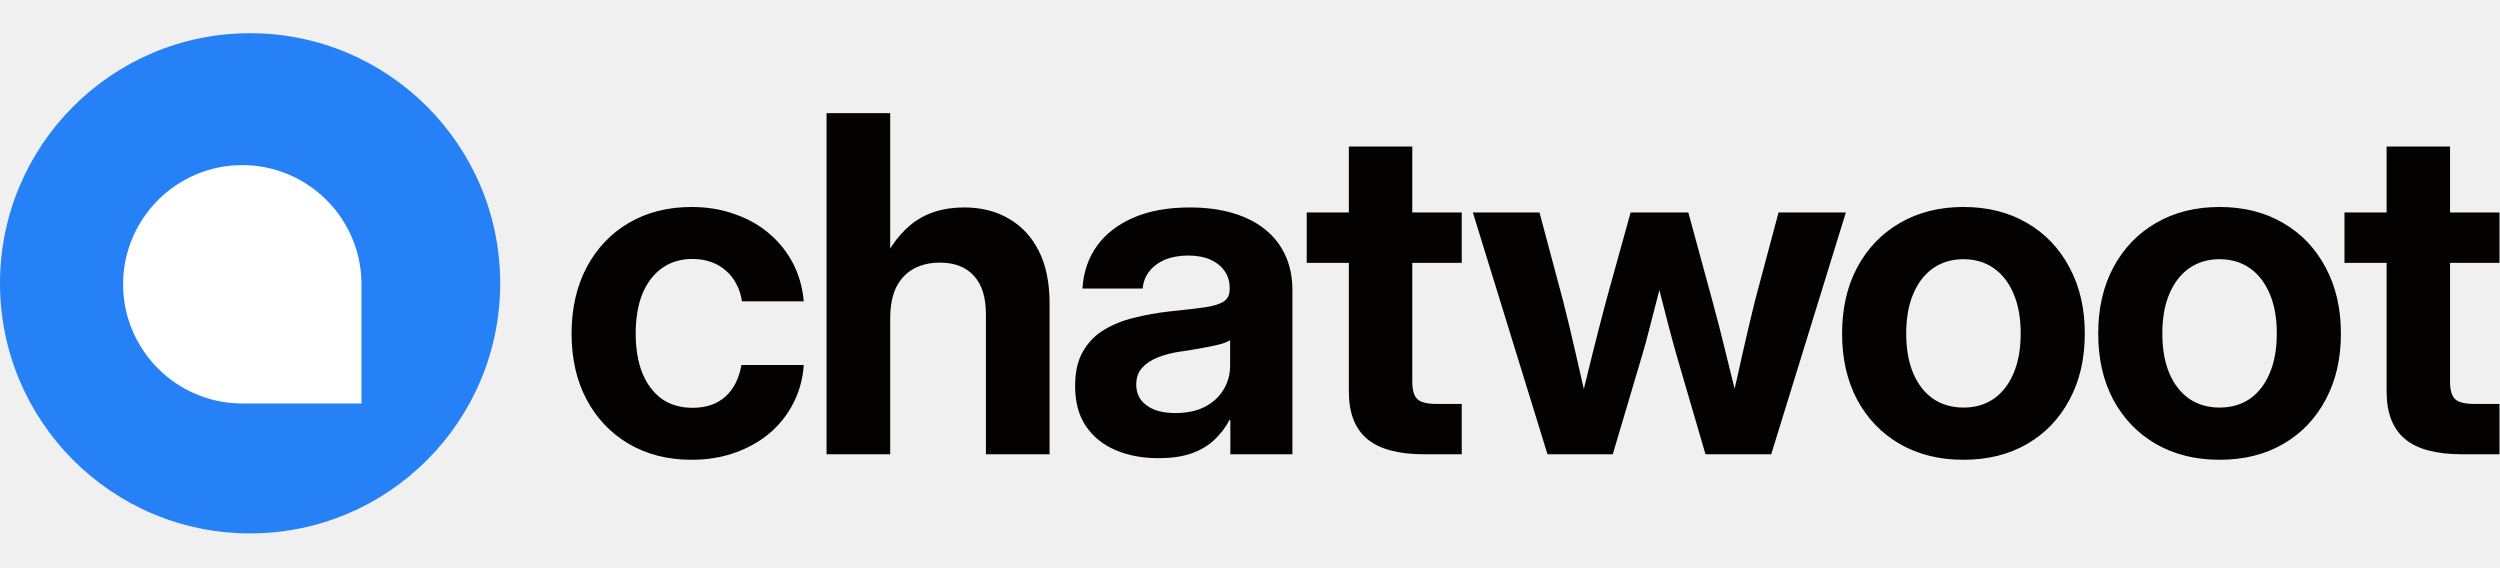
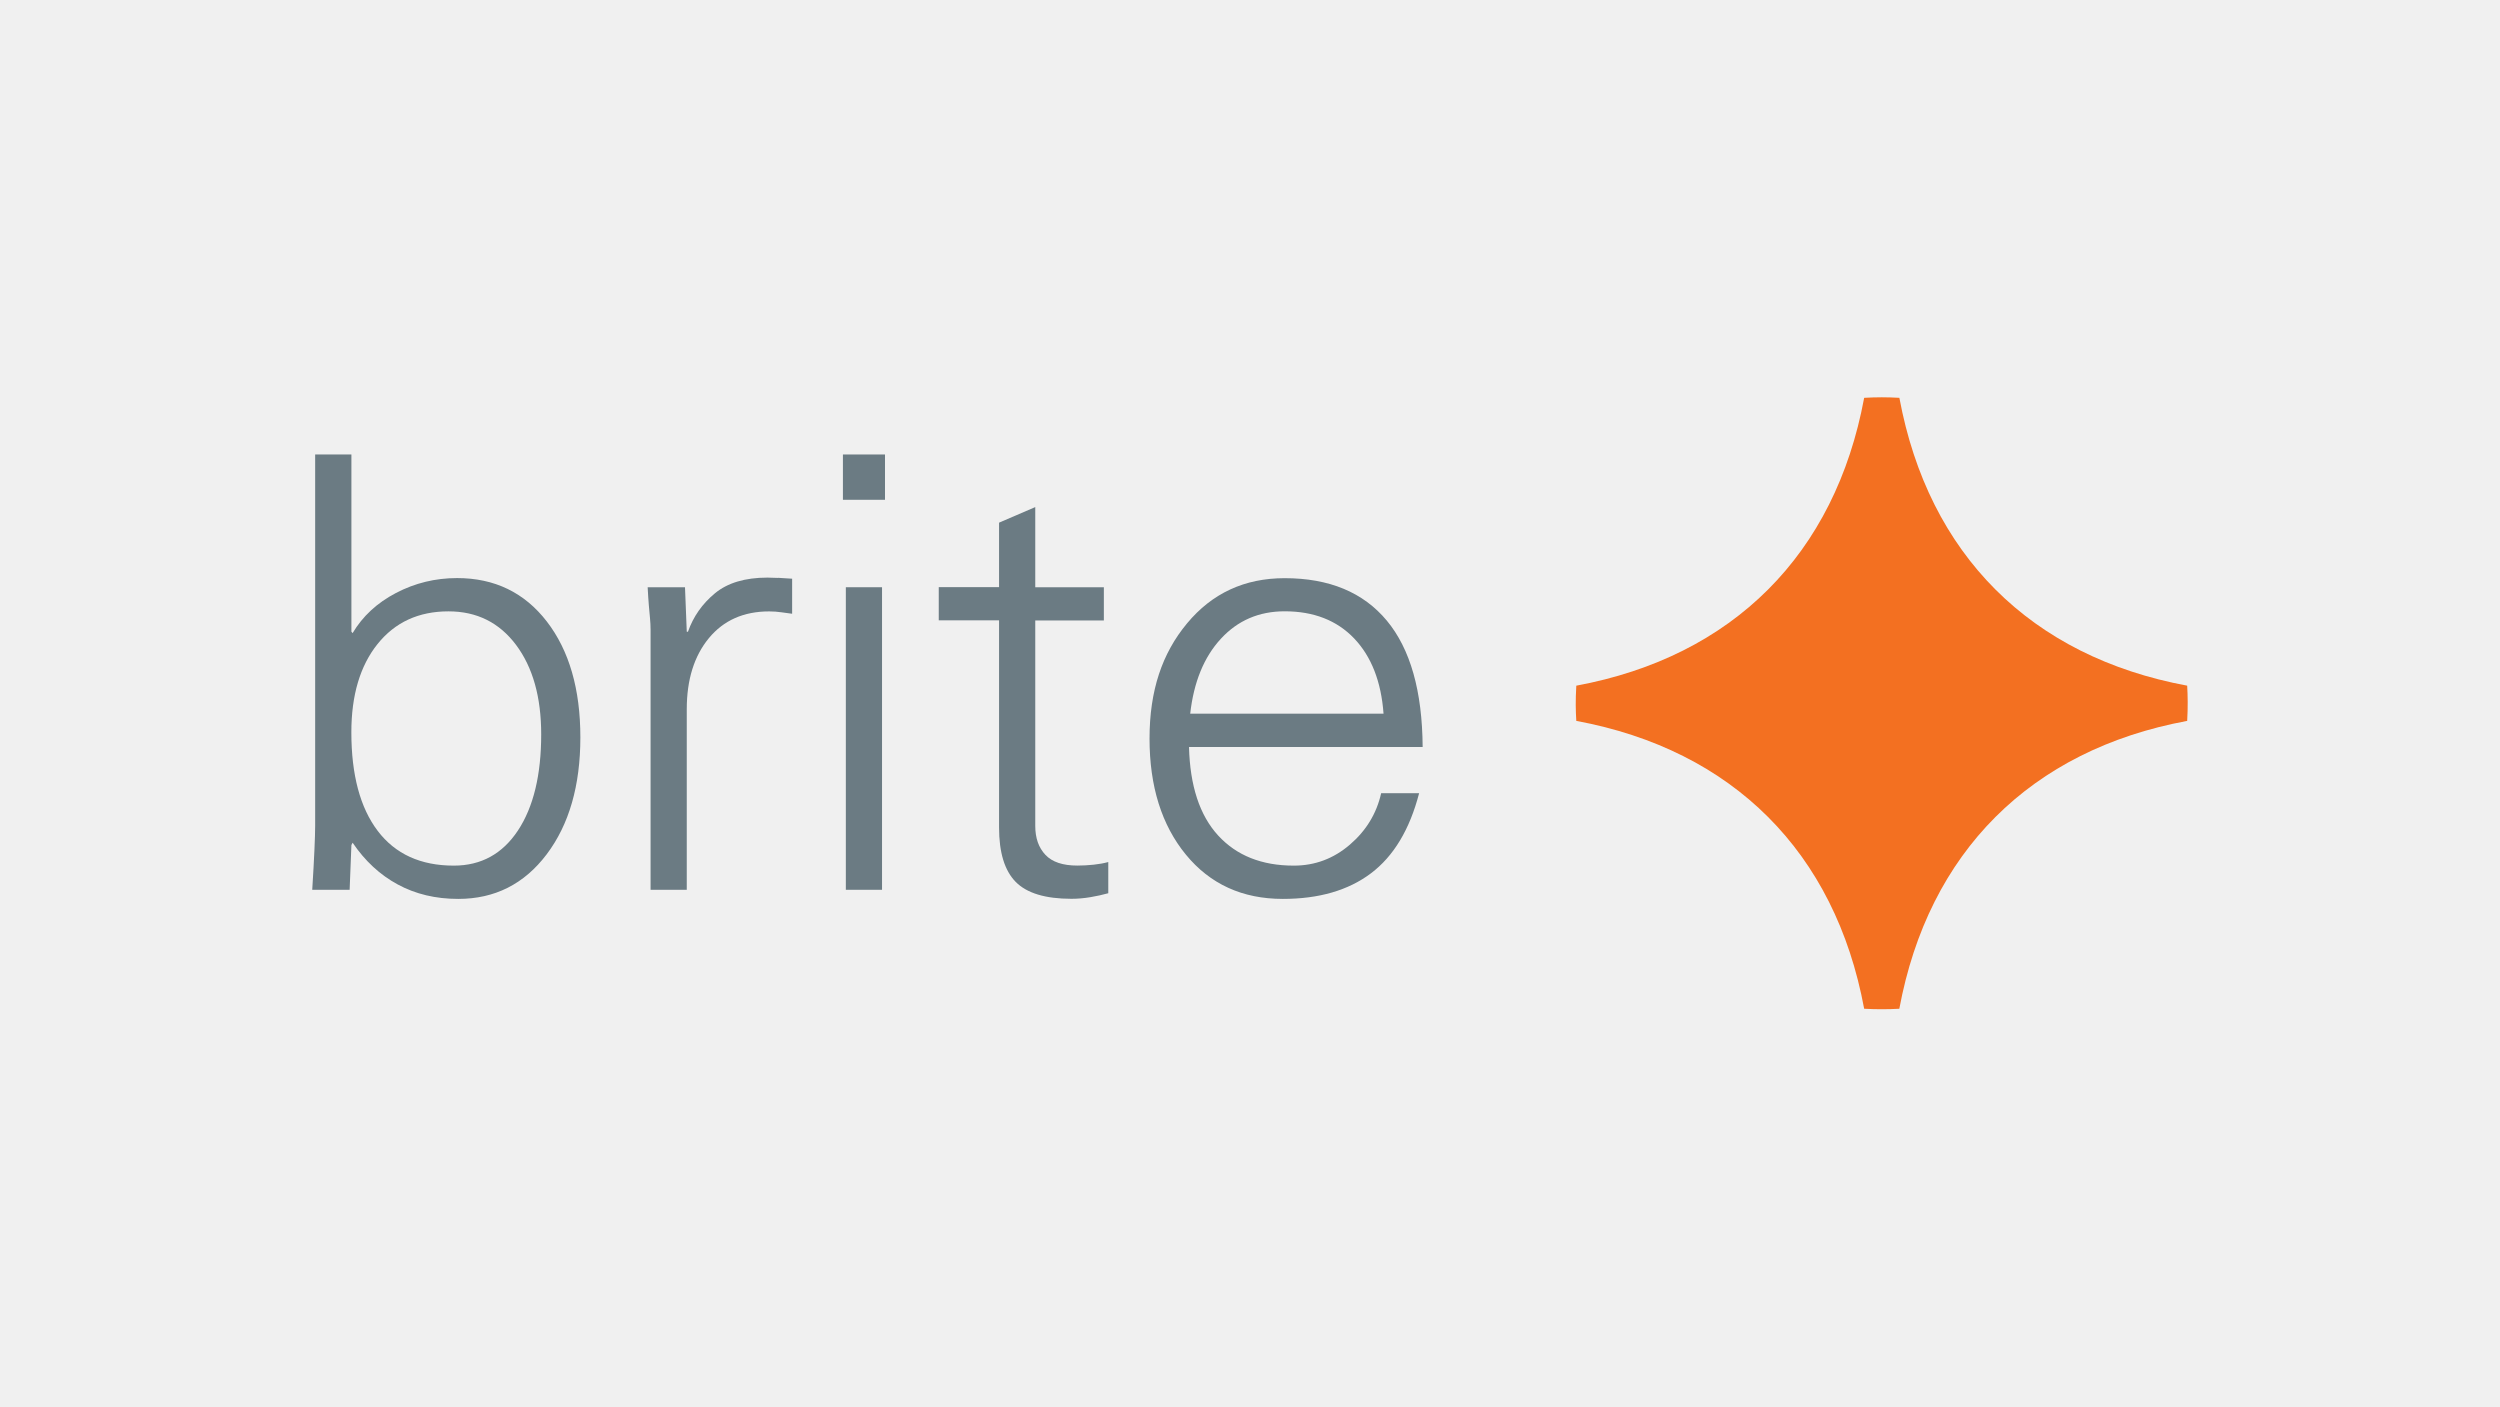
- <svg xmlns="http://www.w3.org/2000/svg" width="2559" height="581" viewBox="0 0 2559 581" fill="none">
-   <path d="M256 546C397.385 546 512 431.385 512 290C512 148.615 397.385 34 256 34C114.615 34 0 148.615 0 290C0 431.385 114.615 546 256 546Z" fill="#2781F6" />
-   <path d="M367 410H247.99C182.388 410 129 356.608 129 290.989C129 225.392 182.388 172 247.992 172C313.612 172 367 225.392 367 290.989V410Z" fill="white" stroke="white" stroke-width="6" />
-   <path d="M707.875 470.625C683.5 470.625 662.016 465.156 643.422 454.219C624.984 443.281 610.609 428.125 600.297 408.75C590.141 389.375 585.062 366.953 585.062 341.484C585.062 316.016 590.141 293.516 600.297 273.984C610.609 254.453 624.984 239.219 643.422 228.281C662.016 217.344 683.5 211.875 707.875 211.875C723.812 211.875 738.5 214.297 751.938 219.141C765.531 223.828 777.328 230.469 787.328 239.062C797.484 247.656 805.609 257.812 811.703 269.531C817.797 281.25 821.469 294.219 822.719 308.438H759.438C758.5 301.875 756.625 296.016 753.812 290.859C751.156 285.547 747.641 281.016 743.266 277.266C739.047 273.359 734.047 270.391 728.266 268.359C722.641 266.172 716.156 265.078 708.812 265.078C696.781 265.078 686.391 268.203 677.641 274.453C668.891 280.703 662.172 289.531 657.484 300.938C652.953 312.344 650.688 325.859 650.688 341.484C650.688 356.953 652.953 370.391 657.484 381.797C662.172 393.203 668.812 402.031 677.406 408.281C686.156 414.375 696.625 417.422 708.812 417.422C716.156 417.422 722.641 416.406 728.266 414.375C733.891 412.344 738.734 409.453 742.797 405.703C747.016 401.797 750.453 397.188 753.109 391.875C755.766 386.406 757.719 380.312 758.969 373.594H822.719C821.781 387.656 818.266 400.625 812.172 412.5C806.234 424.219 798.188 434.453 788.031 443.203C777.875 451.797 766 458.516 752.406 463.359C738.812 468.203 723.969 470.625 707.875 470.625ZM911.209 326.484V465H846.053V115.781H911.209V281.25H898.319C906.288 259.375 917.459 242.422 931.834 230.391C946.366 218.359 964.725 212.344 986.913 212.344C1004.41 212.344 1019.65 216.172 1032.62 223.828C1045.74 231.328 1055.98 242.344 1063.32 256.875C1070.66 271.406 1074.33 289.141 1074.33 310.078V465H1009.18V321.562C1009.18 304.219 1005.04 291.094 996.756 282.188C988.631 273.281 977.069 268.828 962.069 268.828C952.069 268.828 943.241 270.859 935.584 274.922C927.928 278.984 921.913 285.234 917.538 293.672C913.319 302.109 911.209 313.047 911.209 326.484ZM1185.79 468.984C1169.39 468.984 1154.78 466.25 1141.97 460.781C1129.15 455.312 1119 447.109 1111.5 436.172C1104.15 425.234 1100.48 411.562 1100.48 395.156C1100.48 381.094 1103.06 369.453 1108.22 360.234C1113.53 350.859 1120.64 343.438 1129.54 337.969C1138.61 332.344 1149 328.125 1160.72 325.312C1172.43 322.344 1184.62 320.156 1197.28 318.75C1212.59 317.188 1224.7 315.781 1233.61 314.531C1242.51 313.125 1248.92 311.094 1252.83 308.438C1256.73 305.781 1258.68 301.719 1258.68 296.25V294.609C1258.68 288.047 1256.97 282.344 1253.53 277.5C1250.09 272.5 1245.25 268.594 1239 265.781C1232.75 262.969 1225.17 261.562 1216.26 261.562C1207.36 261.562 1199.47 262.969 1192.59 265.781C1185.87 268.594 1180.48 272.578 1176.42 277.734C1172.51 282.734 1170.25 288.594 1169.62 295.312H1107.98C1109.08 278.438 1114.08 263.828 1122.98 251.484C1132.04 239.141 1144.54 229.531 1160.48 222.656C1176.58 215.781 1195.72 212.344 1217.9 212.344C1234.47 212.344 1249.23 214.297 1262.2 218.203C1275.33 222.109 1286.34 227.734 1295.25 235.078C1304.31 242.422 1311.18 251.328 1315.87 261.797C1320.56 272.109 1322.9 283.75 1322.9 296.719V465H1259.39V430.078H1258.45C1254.23 437.891 1248.92 444.766 1242.51 450.703C1236.26 456.484 1228.45 461.016 1219.08 464.297C1209.86 467.422 1198.76 468.984 1185.79 468.984ZM1203.14 422.812C1214.86 422.812 1224.86 420.703 1233.14 416.484C1241.58 412.109 1247.98 406.25 1252.36 398.906C1256.89 391.562 1259.15 383.281 1259.15 374.062V348.281C1257.12 349.531 1254.39 350.703 1250.95 351.797C1247.67 352.734 1243.68 353.672 1239 354.609C1234.47 355.547 1229.47 356.484 1224 357.422C1218.68 358.359 1213.14 359.219 1207.36 360C1199.23 361.25 1191.81 363.203 1185.09 365.859C1178.37 368.516 1172.98 372.109 1168.92 376.641C1165.01 381.016 1163.06 386.719 1163.06 393.75C1163.06 399.688 1164.7 404.922 1167.98 409.453C1171.42 413.828 1176.11 417.188 1182.04 419.531C1187.98 421.719 1195.01 422.812 1203.14 422.812ZM1496.24 217.5V269.062H1337.57V217.5H1496.24ZM1380.69 150H1445.61V390.703C1445.61 399.297 1447.33 405.234 1450.77 408.516C1454.21 411.797 1460.69 413.438 1470.22 413.438C1474.13 413.438 1478.66 413.438 1483.82 413.438C1489.13 413.438 1493.27 413.438 1496.24 413.438V465C1492.02 465 1486.32 465 1479.13 465C1472.1 465 1464.99 465 1457.8 465C1431.39 465 1411.94 459.766 1399.44 449.297C1386.94 438.828 1380.69 422.656 1380.69 400.781V150ZM1584.03 465L1507.62 217.5H1575.82L1599.73 307.031C1604.26 324.688 1608.63 342.891 1612.85 361.641C1617.07 380.391 1621.29 398.828 1625.51 416.953H1616.6C1621.13 398.828 1625.67 380.391 1630.2 361.641C1634.88 342.891 1639.57 324.688 1644.26 307.031L1669.1 217.5H1728.17L1752.54 307.031C1757.38 324.688 1762.07 342.891 1766.6 361.641C1771.13 380.391 1775.67 398.828 1780.2 416.953H1771.06C1775.43 398.828 1779.65 380.391 1783.71 361.641C1787.93 342.891 1792.23 324.688 1796.6 307.031L1820.51 217.5H1889.42L1813.01 465H1745.74L1716.45 364.688C1713.63 354.844 1710.9 344.844 1708.24 334.688C1705.59 324.375 1702.93 314.062 1700.28 303.75C1697.78 293.281 1695.12 282.969 1692.31 272.812H1704.96C1702.31 282.969 1699.57 293.281 1696.76 303.75C1694.1 314.062 1691.45 324.375 1688.79 334.688C1686.29 344.844 1683.56 354.844 1680.59 364.688L1650.82 465H1584.03ZM2009.78 470.625C1985.09 470.625 1963.38 465.234 1944.62 454.453C1926.03 443.672 1911.5 428.594 1901.03 409.219C1890.72 389.844 1885.56 367.266 1885.56 341.484C1885.56 315.703 1890.72 293.125 1901.03 273.75C1911.5 254.219 1926.03 239.062 1944.62 228.281C1963.38 217.344 1985.09 211.875 2009.78 211.875C2034.62 211.875 2056.34 217.344 2074.94 228.281C2093.53 239.062 2107.98 254.219 2118.3 273.75C2128.77 293.125 2134 315.703 2134 341.484C2134 367.266 2128.77 389.844 2118.3 409.219C2107.98 428.594 2093.53 443.672 2074.94 454.453C2056.34 465.234 2034.62 470.625 2009.78 470.625ZM2009.78 417.188C2021.66 417.188 2031.97 414.219 2040.72 408.281C2049.47 402.188 2056.27 393.438 2061.11 382.031C2065.95 370.625 2068.38 357.109 2068.38 341.484C2068.38 325.547 2065.95 311.953 2061.11 300.703C2056.27 289.297 2049.47 280.547 2040.72 274.453C2031.97 268.359 2021.66 265.312 2009.78 265.312C1998.06 265.312 1987.75 268.359 1978.84 274.453C1970.09 280.547 1963.3 289.297 1958.45 300.703C1953.61 311.953 1951.19 325.547 1951.19 341.484C1951.19 357.266 1953.61 370.859 1958.45 382.266C1963.3 393.516 1970.09 402.188 1978.84 408.281C1987.75 414.219 1998.06 417.188 2009.78 417.188ZM2271.94 470.625C2247.26 470.625 2225.54 465.234 2206.79 454.453C2188.19 443.672 2173.66 428.594 2163.19 409.219C2152.88 389.844 2147.72 367.266 2147.72 341.484C2147.72 315.703 2152.88 293.125 2163.19 273.75C2173.66 254.219 2188.19 239.062 2206.79 228.281C2225.54 217.344 2247.26 211.875 2271.94 211.875C2296.79 211.875 2318.51 217.344 2337.1 228.281C2355.69 239.062 2370.15 254.219 2380.46 273.75C2390.93 293.125 2396.16 315.703 2396.16 341.484C2396.16 367.266 2390.93 389.844 2380.46 409.219C2370.15 428.594 2355.69 443.672 2337.1 454.453C2318.51 465.234 2296.79 470.625 2271.94 470.625ZM2271.94 417.188C2283.82 417.188 2294.13 414.219 2302.88 408.281C2311.63 402.188 2318.43 393.438 2323.27 382.031C2328.12 370.625 2330.54 357.109 2330.54 341.484C2330.54 325.547 2328.12 311.953 2323.27 300.703C2318.43 289.297 2311.63 280.547 2302.88 274.453C2294.13 268.359 2283.82 265.312 2271.94 265.312C2260.22 265.312 2249.91 268.359 2241.01 274.453C2232.26 280.547 2225.46 289.297 2220.62 300.703C2215.77 311.953 2213.35 325.547 2213.35 341.484C2213.35 357.266 2215.77 370.859 2220.62 382.266C2225.46 393.516 2232.26 402.188 2241.01 408.281C2249.91 414.219 2260.22 417.188 2271.94 417.188ZM2558.48 217.5V269.062H2399.81V217.5H2558.48ZM2442.93 150H2507.86V390.703C2507.86 399.297 2509.57 405.234 2513.01 408.516C2516.45 411.797 2522.93 413.438 2532.47 413.438C2536.37 413.438 2540.9 413.438 2546.06 413.438C2551.37 413.438 2555.51 413.438 2558.48 413.438V465C2554.26 465 2548.56 465 2541.37 465C2534.34 465 2527.23 465 2520.04 465C2493.64 465 2474.18 459.766 2461.68 449.297C2449.18 438.828 2442.93 422.656 2442.93 400.781V150Z" fill="#040101" />
+ <svg xmlns="http://www.w3.org/2000/svg" id="Camada_1" data-name="Camada 1" viewBox="0 0 480 270">
+   <defs>
+     <style>
+       .cls-1 {
+         fill: #6b7b83;
+       }
+ 
+       .cls-2 {
+         fill: #f37021;
+       }
+     </style>
+   </defs>
+   <g>
+     <path class="cls-1" d="M60.52,87.26h6.95v34.02l.23.28c1.92-3.24,4.7-5.81,8.33-7.71,3.64-1.9,7.54-2.86,11.73-2.86,7.19,0,12.94,2.78,17.23,8.34,4.29,5.56,6.44,12.97,6.44,22.24s-2.16,16.75-6.47,22.46c-4.31,5.71-9.97,8.56-16.98,8.56-4.33,0-8.2-.92-11.61-2.77-3.41-1.84-6.3-4.52-8.67-8.02l-.23.45-.34,8.59h-7.18c.19-3.05.33-5.59.42-7.63s.14-3.58.14-4.63v-71.31ZM99.45,159.45c2.97-4.5,4.46-10.65,4.46-18.45,0-7.16-1.61-12.88-4.83-17.18-3.22-4.29-7.54-6.44-12.97-6.44-5.72,0-10.27,2.09-13.62,6.27-3.35,4.18-5.03,9.83-5.03,16.95,0,8.18,1.69,14.48,5.06,18.93,3.37,4.44,8.24,6.67,14.61,6.67,5.24,0,9.34-2.25,12.32-6.75Z" />
+     <path class="cls-1" d="M149.38,110.94l2.71.17v6.73c-.64-.08-1.33-.17-2.06-.28-.74-.11-1.52-.17-2.35-.17-4.9,0-8.76,1.72-11.58,5.14s-4.24,7.97-4.24,13.62v34.69h-6.95v-49.92c0-.73-.04-1.48-.11-2.23l-.22-2.43c-.08-.9-.15-2.07-.23-3.5h7.17l.34,8.53h.23c1.02-2.9,2.74-5.36,5.17-7.37,2.43-2.01,5.79-3.02,10.09-3.02.6,0,1.28.02,2.03.06Z" />
+     <path class="cls-1" d="M169.92,87.26v8.7h-8.08v-8.7h8.08ZM162.4,112.75h6.95v58.09h-6.95v-58.09Z" />
+     <path class="cls-1" d="M198.77,112.75h13.17v6.38h-13.17v39.44c0,2.34.65,4.19,1.95,5.56,1.3,1.38,3.34,2.06,6.13,2.06,1.05,0,2.1-.06,3.14-.17,1.03-.11,1.97-.28,2.8-.51v5.99c-1.09.3-2.24.56-3.45.76-1.21.2-2.41.31-3.62.31-5.01,0-8.58-1.08-10.71-3.25-2.13-2.17-3.19-5.64-3.19-10.43v-39.78h-11.58v-6.38h11.58v-12.38l6.95-2.99v15.37Z" />
+     <path class="cls-1" d="M273.15,143.43h-44.86c.19,7.46,2.05,13.12,5.59,16.98,3.54,3.86,8.38,5.79,14.52,5.79,4.07,0,7.66-1.34,10.79-4.04,3.13-2.69,5.12-5.98,5.99-9.86h7.29c-1.81,6.97-4.89,12.09-9.24,15.37-4.35,3.28-9.99,4.92-16.92,4.92-7.76,0-13.97-2.83-18.62-8.5-4.65-5.67-6.98-13.1-6.98-22.29s2.4-16.34,7.21-22.12c4.8-5.78,11.05-8.67,18.73-8.67,8.55,0,15.09,2.71,19.61,8.14,4.52,5.43,6.82,13.52,6.89,24.3ZM265.64,137.04c-.45-6.18-2.34-11-5.65-14.47-3.31-3.46-7.76-5.2-13.33-5.2-4.94,0-9.02,1.76-12.26,5.28s-5.2,8.31-5.88,14.38h37.12Z" />
+   </g>
+   <path class="cls-2" d="M419.95,131.65c-30.06-5.58-49.69-25.2-55.27-55.27-1.11-.06-2.24-.1-3.37-.1h-.01c-1.13,0-2.26.04-3.38.1-5.58,30.06-25.21,49.69-55.27,55.27-.17,2.99-.12,4.71,0,6.76,30.06,5.58,49.69,25.2,55.27,55.27,2.31.13,4.58.12,6.75,0,5.58-30.06,25.21-49.69,55.27-55.27.15-2.6.11-4.82,0-6.76Z" />
</svg>
